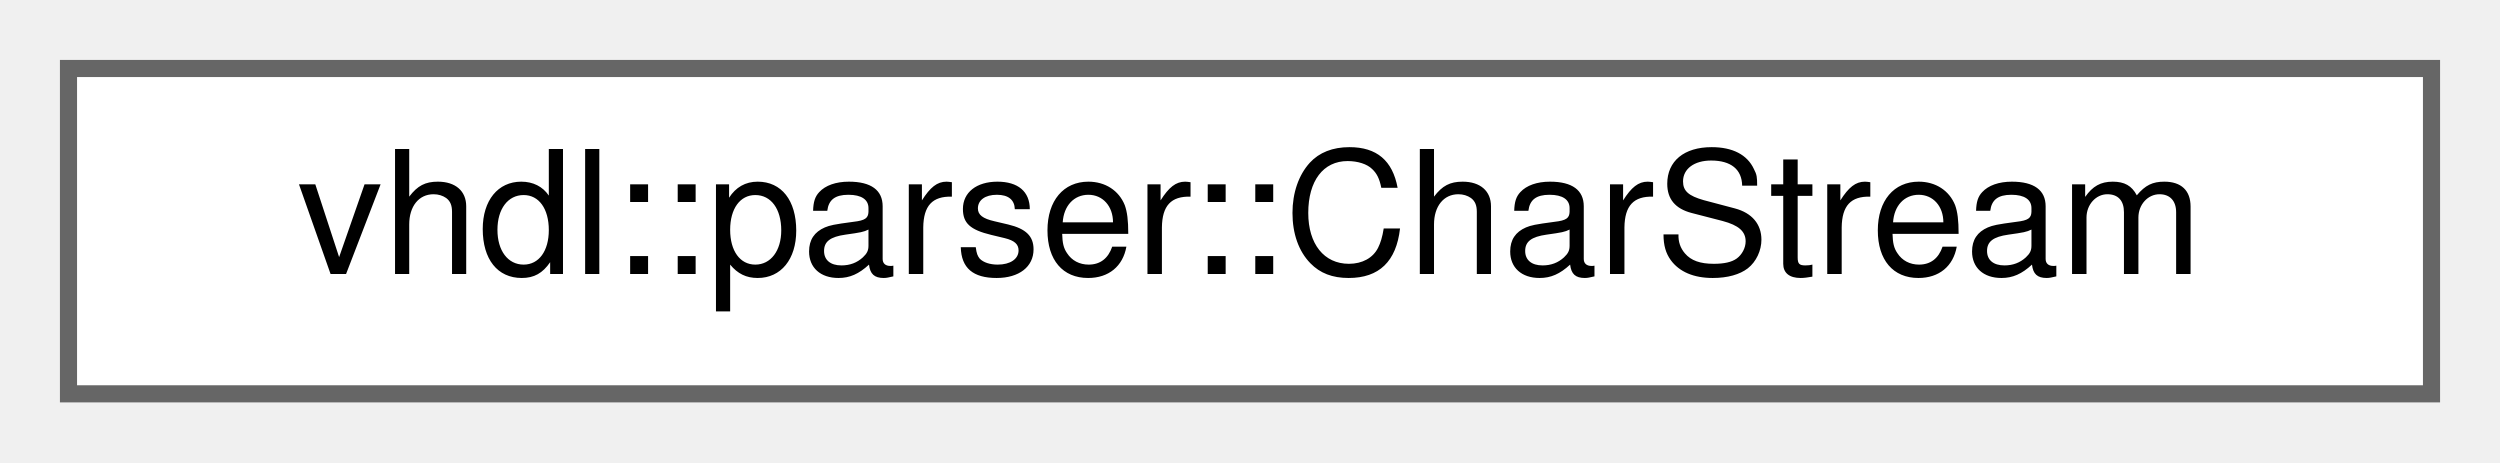
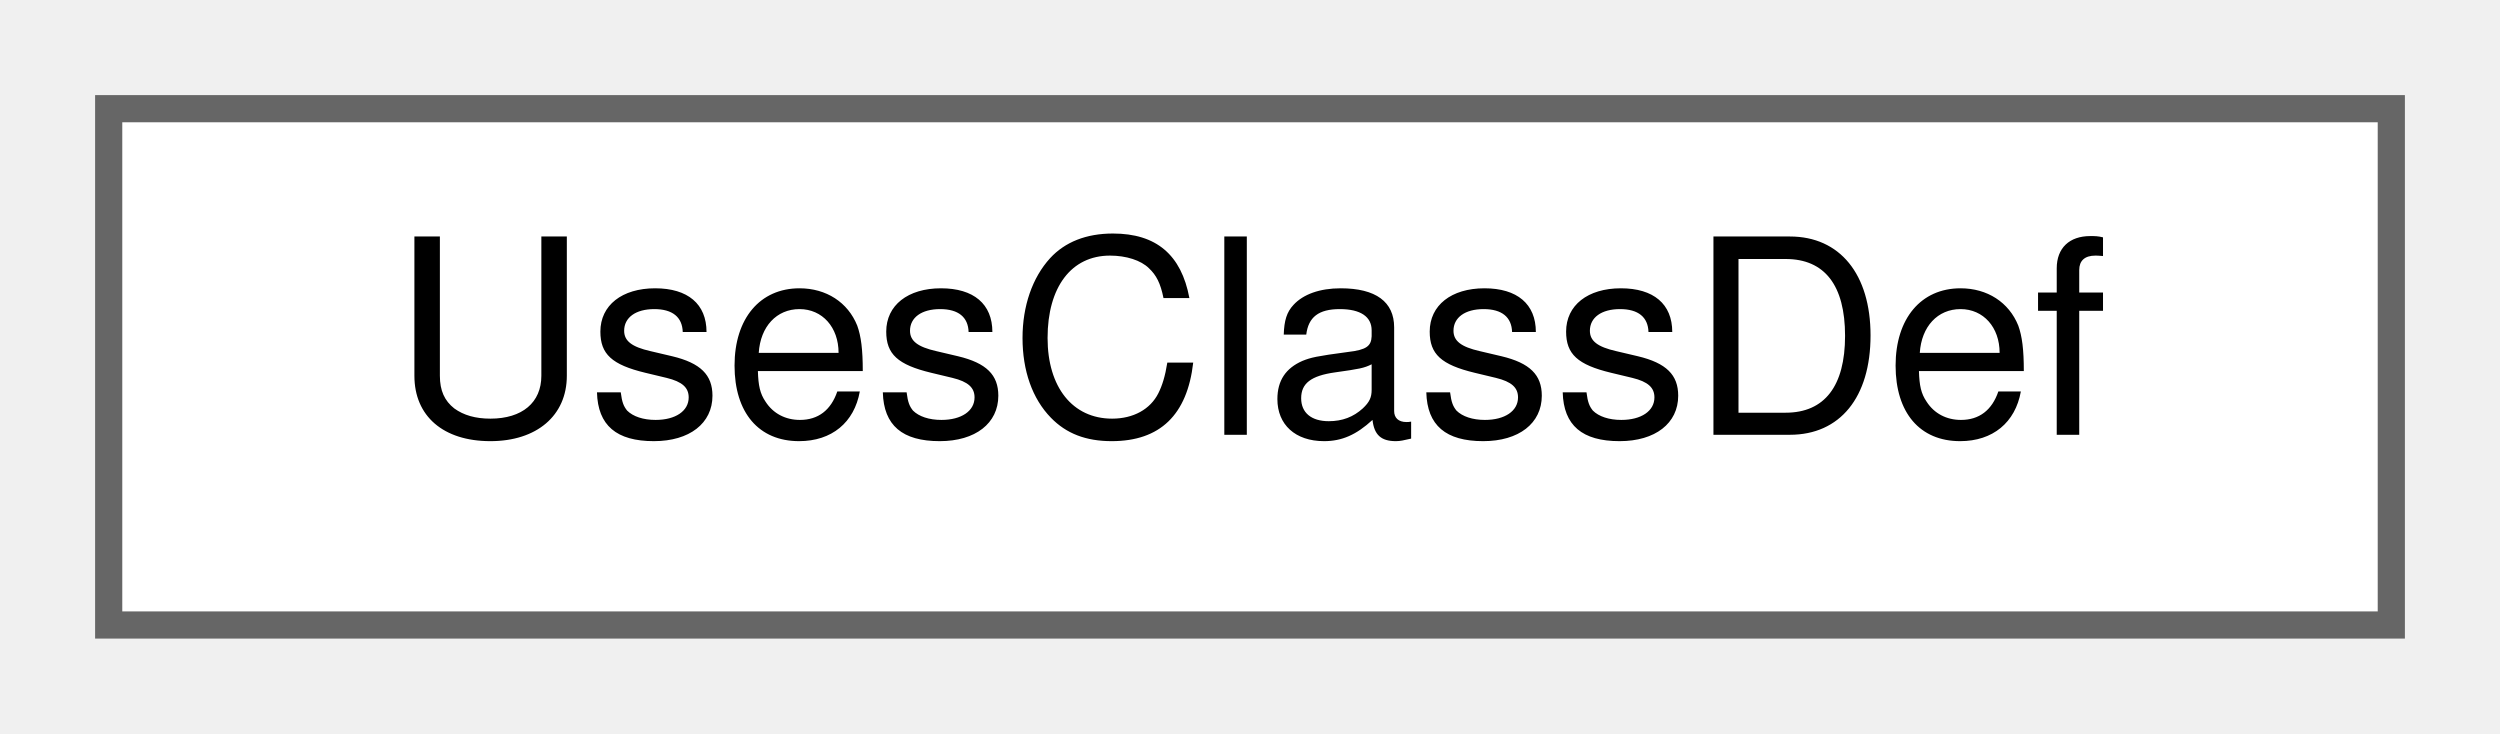
- <svg xmlns="http://www.w3.org/2000/svg" xmlns:xlink="http://www.w3.org/1999/xlink" width="146pt" height="27pt" viewBox="0.00 0.00 146.00 27.00">
+ <svg xmlns="http://www.w3.org/2000/svg" xmlns:xlink="http://www.w3.org/1999/xlink" width="92pt" height="27pt" viewBox="0.00 0.00 92.00 27.00">
  <g id="graph0" class="graph" transform="scale(1 1) rotate(0) translate(4 23)">
    <g id="node1" class="node">
      <g id="a_node1">
-         <a xlink:href="d2/d98/classvhdl_1_1parser_1_1_char_stream.html" target="_top" xlink:title="This class describes a character stream that maintains line and column number positions of the charac...">
-           <polygon fill="white" stroke="#666666" points="138,-19 0,-19 0,0 138,0 138,-19" />
-           <text text-anchor="middle" x="69" y="-7" font-family="Helvetica,sans-Serif" font-size="10.00">vhdl::parser::CharStream</text>
+         <a xlink:href="d1/d59/struct_uses_class_def.html" target="_top" xlink:title="Class that contains information about a usage relation.">
+           <polygon fill="white" stroke="#666666" points="84,-19 0,-19 0,0 84,0 84,-19" />
+           <text text-anchor="middle" x="42" y="-7" font-family="Helvetica,sans-Serif" font-size="10.00">UsesClassDef</text>
        </a>
      </g>
    </g>
  </g>
</svg>
